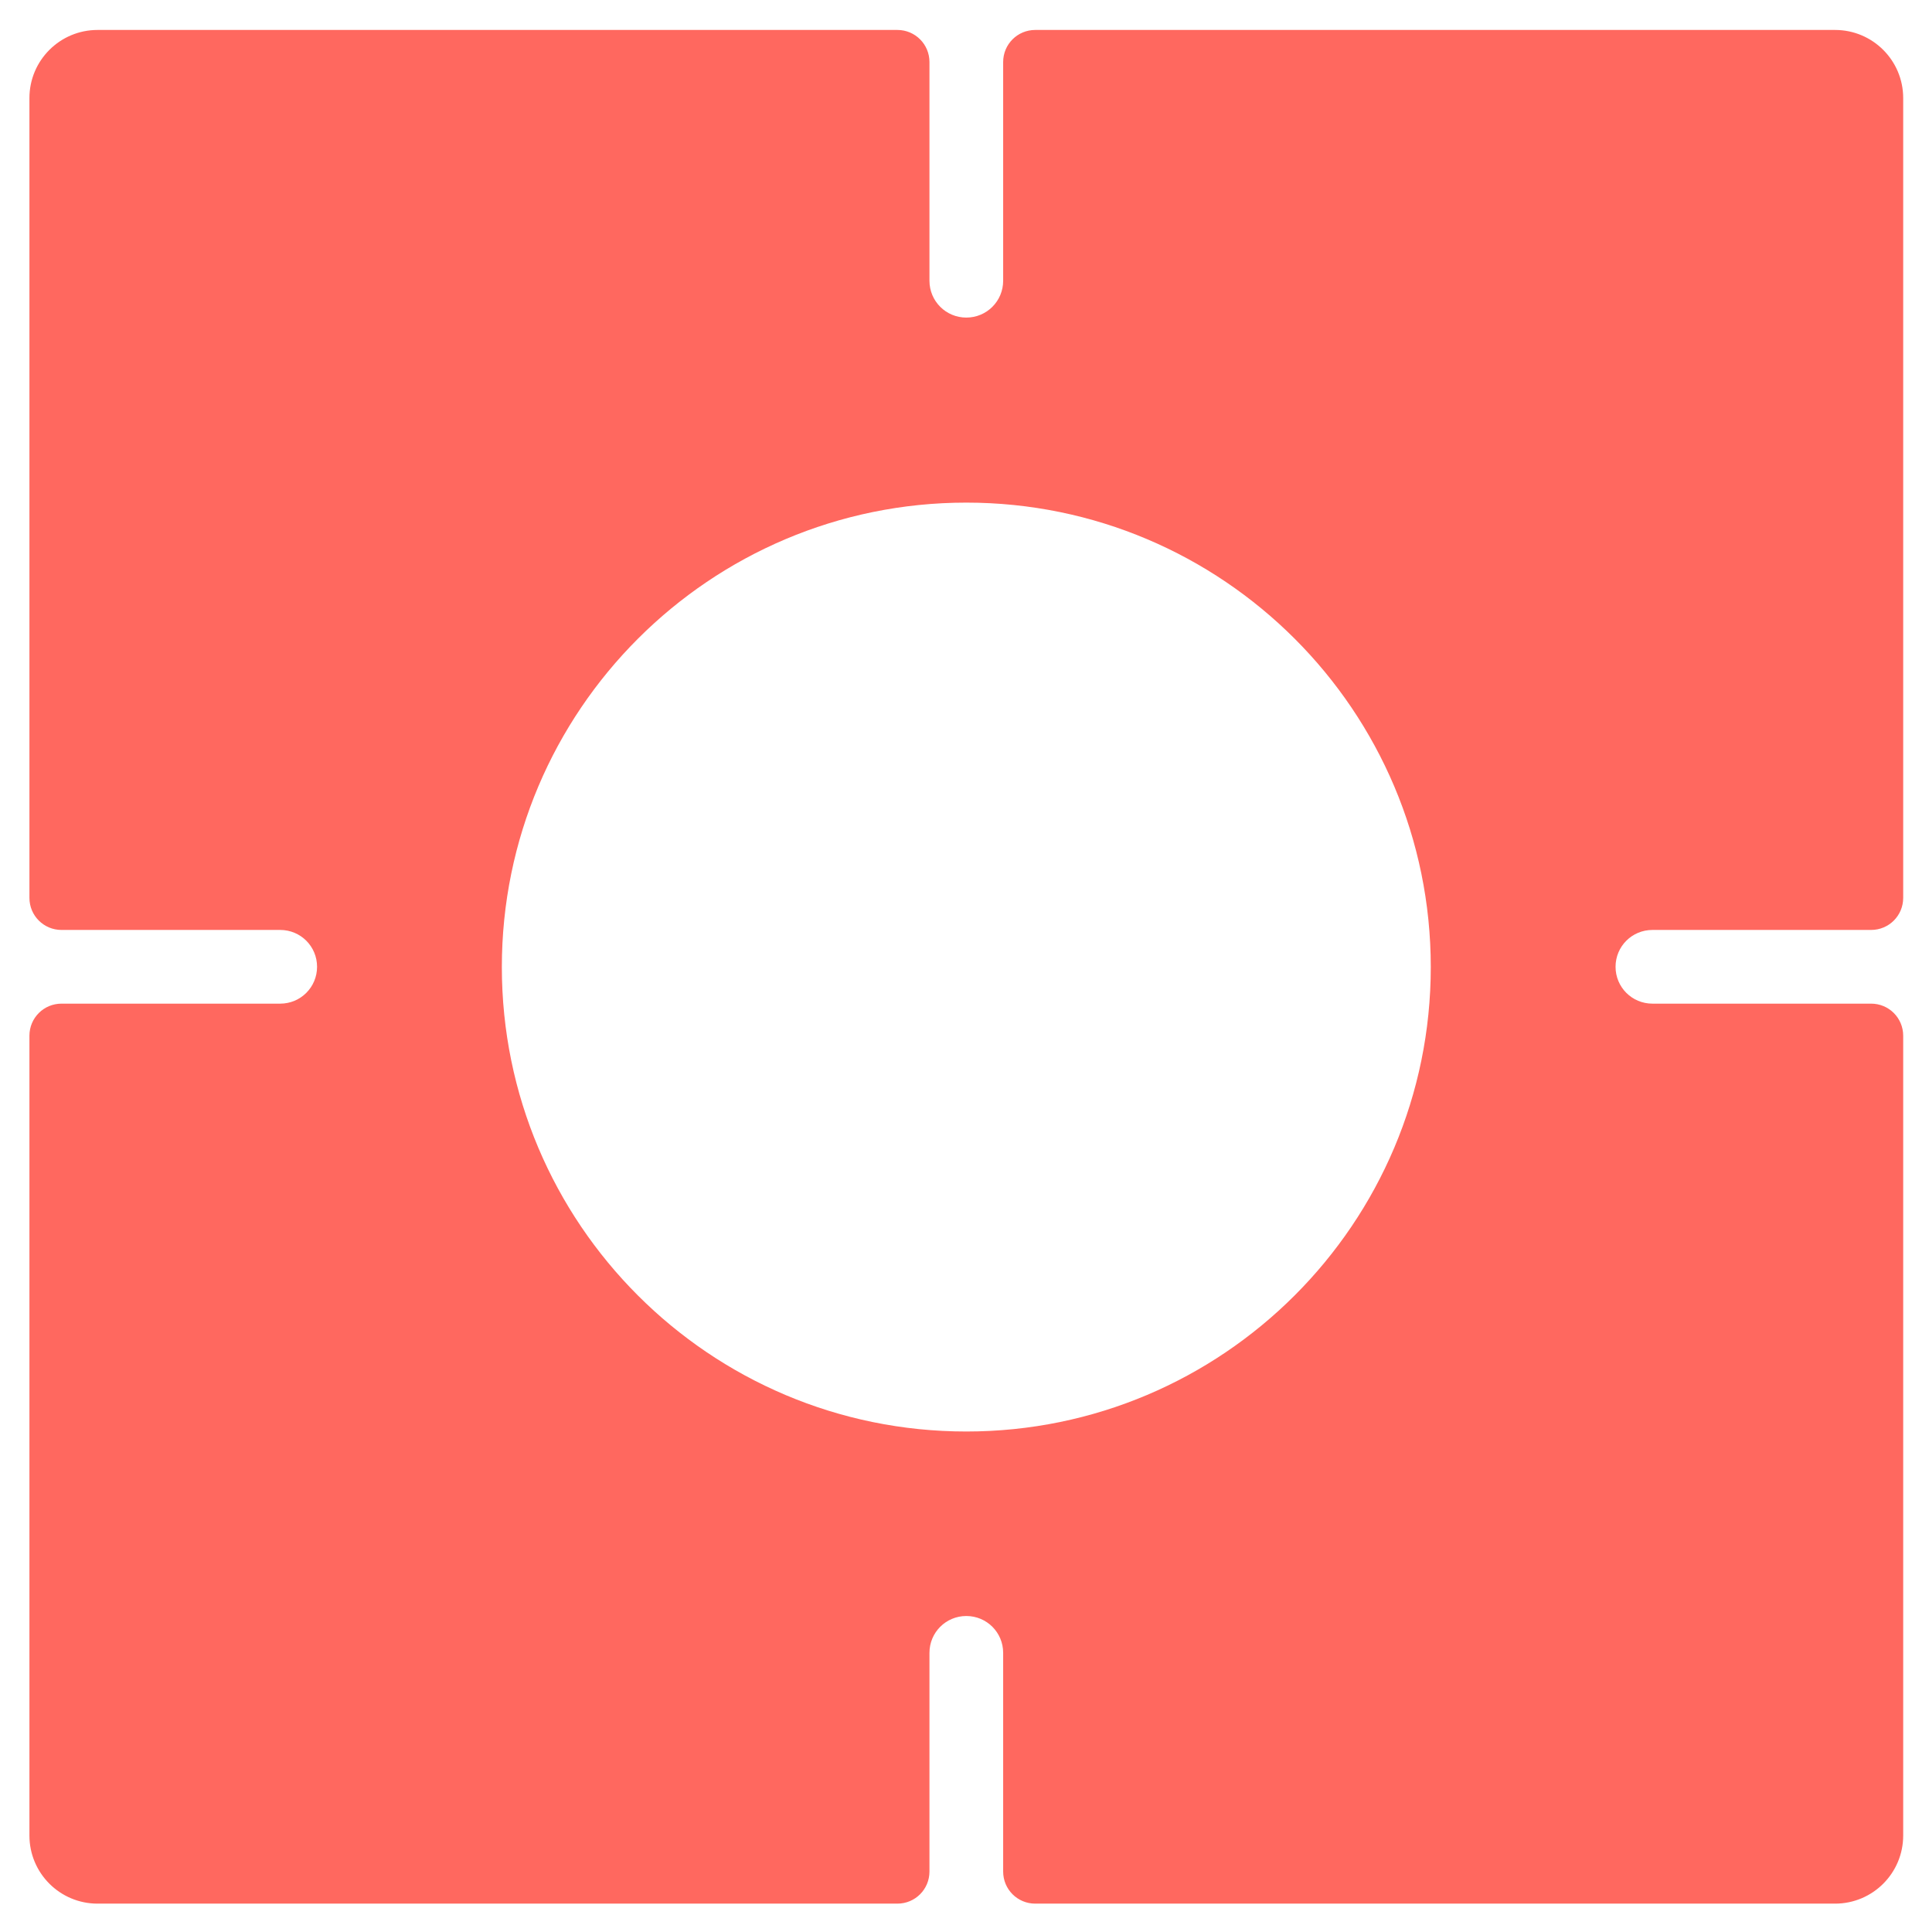
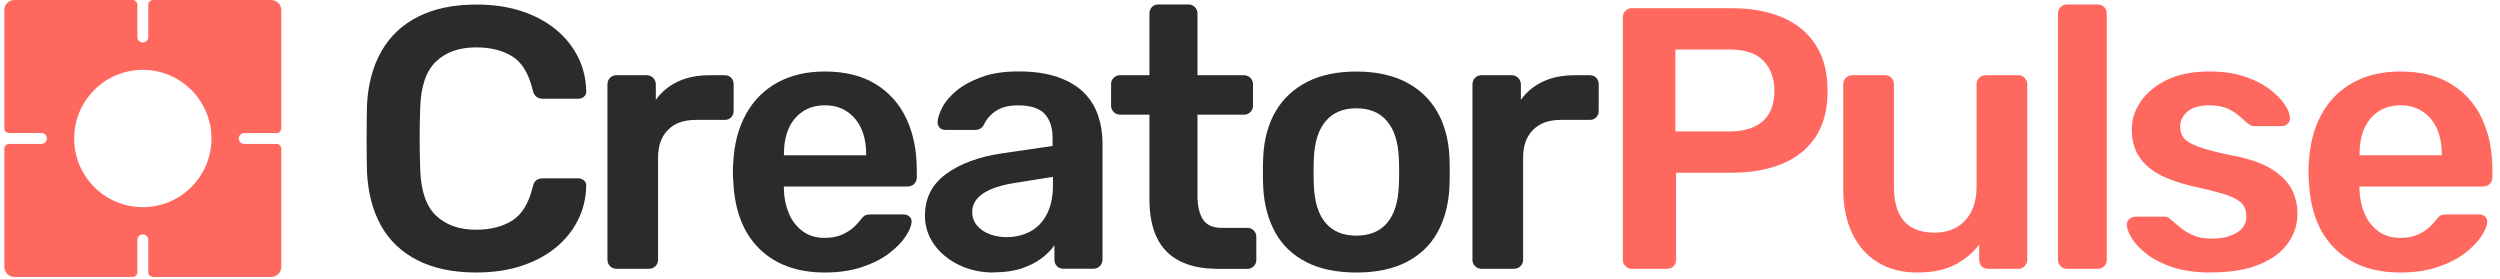
- <svg xmlns="http://www.w3.org/2000/svg" id="Layer_1" data-name="Layer 1" viewBox="0 0 72.76 72.88">
+ <svg xmlns="http://www.w3.org/2000/svg" id="Layer_1" data-name="Layer 1" viewBox="0 0 638.05 71.03">
  <defs>
    <style>
      .cls-1 {
+         fill: #2b2b2b;
+       }
+ 
+       .cls-2 {
        fill: #ff685f;
      }
    </style>
  </defs>
-   <path class="cls-1" d="M60.94,36.47h0c0-.77.62-1.39,1.39-1.39h8.25c.67,0,1.21-.54,1.21-1.21V3.7c0-1.42-1.15-2.57-2.57-2.57h-30.17c-.67,0-1.21.54-1.21,1.21v8.25c0,.77-.62,1.39-1.39,1.39h0c-.77,0-1.39-.62-1.39-1.39V2.34c0-.67-.54-1.21-1.21-1.21H3.68c-1.42,0-2.57,1.15-2.57,2.57v30.17c0,.67.54,1.21,1.21,1.21h8.25c.77,0,1.39.62,1.39,1.39h0c0,.77-.62,1.39-1.39,1.39H2.32c-.67,0-1.21.54-1.21,1.21v30.17c0,1.42,1.15,2.57,2.57,2.57h30.17c.67,0,1.21-.54,1.21-1.21v-8.25c0-.77.62-1.39,1.39-1.39h0c.77,0,1.39.62,1.39,1.39v8.25c0,.67.54,1.21,1.21,1.21h30.17c1.42,0,2.57-1.15,2.57-2.57v-30.17c0-.67-.54-1.21-1.21-1.21h-8.25c-.77,0-1.39-.62-1.39-1.39ZM36.45,54c-9.68,0-17.52-7.85-17.52-17.52s7.85-17.52,17.52-17.52,17.52,7.85,17.52,17.52-7.85,17.52-17.52,17.52Z" />
+   <path class="cls-2" d="M60.94,35.35h0c0-.77.62-1.39,1.39-1.39h8.25c.67,0,1.21-.54,1.21-1.21V2.57c0-1.42-1.15-2.57-2.57-2.57h-30.17c-.67,0-1.21.54-1.21,1.21v8.25c0,.77-.62,1.39-1.39,1.39h0c-.77,0-1.39-.62-1.39-1.39V1.21c0-.67-.54-1.21-1.21-1.21H3.68C2.25,0,1.1,1.15,1.1,2.57v30.17c0,.67.54,1.21,1.21,1.21h8.25c.77,0,1.39.62,1.39,1.39h0c0,.77-.62,1.39-1.39,1.39H2.32c-.67,0-1.21.54-1.21,1.21v30.17c0,1.42,1.15,2.57,2.57,2.57h30.17c.67,0,1.21-.54,1.21-1.21v-8.25c0-.77.62-1.39,1.39-1.39h0c.77,0,1.39.62,1.39,1.39v8.25c0,.67.54,1.21,1.21,1.21h30.17c1.42,0,2.57-1.15,2.57-2.57v-30.17c0-.67-.54-1.21-1.21-1.21h-8.25c-.77,0-1.39-.62-1.39-1.39ZM36.45,52.87c-9.68,0-17.52-7.85-17.52-17.52s7.85-17.52,17.52-17.52,17.52,7.85,17.52,17.52-7.85,17.52-17.52,17.52Z" />
+   <g>
+     <path class="cls-1" d="M121.59,69.55c-5.89,0-10.88-1.03-14.96-3.09-4.08-2.06-7.21-5-9.36-8.83-2.15-3.83-3.36-8.44-3.61-13.82-.06-2.6-.09-5.38-.09-8.36s.03-5.83.09-8.55c.25-5.32,1.47-9.91,3.66-13.77,2.19-3.86,5.32-6.82,9.4-8.88,4.08-2.06,9.04-3.09,14.87-3.09,4.31,0,8.17.57,11.59,1.71,3.42,1.14,6.33,2.71,8.74,4.7,2.41,2,4.27,4.32,5.6,6.98,1.33,2.66,2.03,5.54,2.09,8.65.06.57-.11,1.04-.52,1.43-.41.38-.9.57-1.47.57h-9.02c-.7,0-1.27-.17-1.71-.52-.44-.35-.76-.93-.95-1.76-1.01-4.18-2.75-7.03-5.22-8.55-2.47-1.52-5.54-2.28-9.22-2.28-4.24,0-7.63,1.19-10.17,3.56-2.53,2.38-3.9,6.29-4.08,11.73-.19,5.19-.19,10.51,0,15.96.19,5.45,1.55,9.36,4.08,11.73,2.53,2.38,5.92,3.56,10.17,3.56,3.67,0,6.75-.78,9.22-2.33,2.47-1.55,4.21-4.38,5.22-8.5.19-.89.51-1.49.95-1.81.44-.32,1.01-.47,1.71-.47h9.02c.57,0,1.06.19,1.47.57.41.38.58.85.52,1.42-.06,3.1-.76,5.98-2.09,8.64s-3.2,4.99-5.6,6.98c-2.41,2-5.32,3.56-8.74,4.7-3.42,1.14-7.28,1.71-11.59,1.71Z" />
+     <path class="cls-1" d="M157.31,68.6c-.63,0-1.17-.22-1.61-.67-.44-.44-.67-.98-.67-1.62V21.57c0-.7.22-1.27.67-1.71s.98-.67,1.61-.67h7.7c.63,0,1.19.22,1.66.67.47.44.71,1.01.71,1.71v3.9c1.46-2.03,3.34-3.58,5.65-4.66,2.31-1.08,4.99-1.61,8.03-1.61h3.9c.7,0,1.25.22,1.66.67.41.44.62.98.62,1.61v6.84c0,.63-.21,1.17-.62,1.61-.41.44-.97.67-1.66.67h-7.41c-3.04,0-5.4.85-7.08,2.56-1.68,1.71-2.52,4.05-2.52,7.03v26.12c0,.63-.22,1.17-.67,1.62-.44.44-1.01.67-1.71.67h-8.27Z" />
+     <path class="cls-1" d="M210.51,69.55c-7.03,0-12.6-2.03-16.72-6.08-4.12-4.05-6.33-9.82-6.65-17.29-.06-.63-.09-1.44-.09-2.42s.03-1.76.09-2.33c.25-4.75,1.34-8.87,3.28-12.35,1.93-3.48,4.61-6.16,8.03-8.03,3.42-1.87,7.44-2.8,12.06-2.8,5.13,0,9.44,1.06,12.92,3.18,3.48,2.12,6.11,5.07,7.89,8.83,1.77,3.77,2.66,8.12,2.66,13.06v1.99c0,.63-.22,1.17-.67,1.62-.44.44-1.01.67-1.71.67h-31.54v.76c.06,2.22.49,4.26,1.28,6.13.79,1.87,1.96,3.37,3.51,4.51,1.55,1.14,3.4,1.71,5.56,1.71,1.77,0,3.26-.27,4.46-.81,1.2-.54,2.19-1.16,2.95-1.85.76-.7,1.3-1.27,1.62-1.71.57-.76,1.03-1.22,1.38-1.38.35-.16.87-.24,1.57-.24h8.17c.63,0,1.16.19,1.57.57.41.38.58.85.52,1.42-.06,1.01-.59,2.25-1.57,3.71-.98,1.46-2.39,2.88-4.23,4.28-1.84,1.39-4.13,2.55-6.89,3.47-2.76.92-5.91,1.38-9.45,1.38ZM200.06,39.62h21v-.29c0-2.47-.41-4.62-1.23-6.46-.82-1.84-2.03-3.29-3.61-4.37-1.58-1.08-3.48-1.62-5.7-1.62s-4.12.54-5.7,1.62c-1.58,1.08-2.77,2.53-3.56,4.37-.79,1.84-1.19,3.99-1.19,6.46v.29Z" />
+     <path class="cls-1" d="M253.64,69.55c-3.29,0-6.27-.65-8.93-1.95-2.66-1.3-4.77-3.04-6.32-5.23-1.55-2.18-2.33-4.64-2.33-7.36,0-4.43,1.79-7.96,5.37-10.59,3.58-2.63,8.31-4.38,14.2-5.27l13.01-1.9v-2c0-2.66-.67-4.72-2-6.17-1.33-1.46-3.61-2.19-6.84-2.19-2.28,0-4.13.46-5.56,1.38-1.42.92-2.49,2.14-3.18,3.66-.51.82-1.23,1.23-2.18,1.23h-7.5c-.7,0-1.22-.19-1.57-.57-.35-.38-.52-.89-.52-1.52.06-1.01.48-2.25,1.24-3.71.76-1.46,1.96-2.86,3.61-4.23,1.65-1.36,3.77-2.52,6.37-3.47,2.6-.95,5.73-1.43,9.4-1.43,3.99,0,7.36.49,10.12,1.47,2.75.98,4.95,2.3,6.6,3.94,1.65,1.65,2.85,3.58,3.61,5.79.76,2.22,1.14,4.56,1.14,7.03v29.83c0,.63-.22,1.17-.67,1.62s-.98.67-1.62.67h-7.7c-.7,0-1.25-.22-1.66-.67-.41-.44-.62-.98-.62-1.62v-3.71c-.82,1.2-1.93,2.33-3.32,3.37-1.39,1.04-3.09,1.9-5.08,2.56s-4.36,1-7.08,1ZM256.87,60.52c2.22,0,4.23-.47,6.03-1.42,1.8-.95,3.23-2.42,4.27-4.42,1.04-1.99,1.57-4.51,1.57-7.55v-2l-9.5,1.52c-3.74.57-6.52,1.49-8.36,2.75-1.84,1.27-2.75,2.82-2.75,4.66,0,1.39.43,2.58,1.28,3.56.85.98,1.95,1.71,3.28,2.19,1.33.47,2.72.71,4.18.71Z" />
+     <path class="cls-1" d="M310.64,68.6c-3.8,0-7-.67-9.59-2-2.6-1.33-4.53-3.31-5.79-5.94-1.27-2.63-1.9-5.9-1.9-9.83v-21.57h-7.5c-.63,0-1.17-.22-1.62-.67-.44-.44-.67-.98-.67-1.61v-5.51c0-.63.22-1.17.67-1.61.44-.44.98-.67,1.62-.67h7.5V3.43c0-.63.21-1.17.62-1.62.41-.44.96-.67,1.66-.67h7.7c.63,0,1.17.22,1.61.67.44.44.67.98.67,1.62v15.77h11.88c.63,0,1.17.22,1.62.67.44.44.67.98.67,1.61v5.51c0,.63-.22,1.17-.67,1.61-.44.44-.98.67-1.62.67h-11.88v20.62c0,2.6.46,4.62,1.38,6.08.92,1.46,2.52,2.18,4.8,2.18h6.55c.63,0,1.17.22,1.62.67.44.44.67.98.67,1.62v5.89c0,.63-.22,1.17-.67,1.62s-.98.67-1.62.67h-7.7Z" />
+     <path class="cls-1" d="M346.17,69.55c-5.07,0-9.33-.89-12.78-2.66-3.45-1.77-6.08-4.28-7.89-7.5-1.8-3.23-2.83-7-3.09-11.3-.06-1.14-.09-2.53-.09-4.18s.03-3.04.09-4.18c.25-4.37,1.31-8.15,3.18-11.35,1.87-3.2,4.53-5.68,7.98-7.46,3.45-1.77,7.65-2.66,12.59-2.66s9.13.89,12.59,2.66c3.45,1.77,6.11,4.26,7.98,7.46,1.87,3.2,2.93,6.98,3.18,11.35.06,1.14.09,2.53.09,4.18s-.03,3.04-.09,4.18c-.25,4.31-1.28,8.07-3.09,11.3-1.8,3.23-4.43,5.73-7.88,7.5-3.45,1.77-7.71,2.66-12.78,2.66ZM346.17,60.14c3.36,0,5.95-1.06,7.79-3.18,1.84-2.12,2.85-5.24,3.04-9.36.06-.95.09-2.18.09-3.71s-.03-2.75-.09-3.71c-.19-4.05-1.2-7.16-3.04-9.31-1.84-2.15-4.43-3.23-7.79-3.23s-5.95,1.08-7.79,3.23c-1.84,2.15-2.85,5.26-3.04,9.31-.06.95-.09,2.19-.09,3.71s.03,2.75.09,3.71c.19,4.12,1.2,7.24,3.04,9.36,1.84,2.12,4.43,3.18,7.79,3.18Z" />
+     <path class="cls-1" d="M378.09,68.6c-.63,0-1.17-.22-1.62-.67-.44-.44-.67-.98-.67-1.62V21.57c0-.7.22-1.27.67-1.71.44-.44.98-.67,1.62-.67h7.7c.63,0,1.19.22,1.66.67.48.44.71,1.01.71,1.71v3.9c1.46-2.03,3.34-3.58,5.65-4.66,2.31-1.08,4.99-1.61,8.03-1.61h3.9c.7,0,1.25.22,1.66.67.41.44.62.98.62,1.61v6.84c0,.63-.21,1.17-.62,1.61-.41.44-.97.67-1.66.67h-7.41c-3.04,0-5.4.85-7.08,2.56-1.68,1.71-2.52,4.05-2.52,7.03v26.12c0,.63-.22,1.17-.67,1.62s-1.01.67-1.71.67h-8.27Z" />
+     <path class="cls-2" d="M416.47,68.6c-.63,0-1.17-.22-1.62-.67-.44-.44-.67-.98-.67-1.62V4.47c0-.7.22-1.27.67-1.71.44-.44.98-.67,1.62-.67h25.46c4.94,0,9.25.78,12.92,2.33,3.67,1.55,6.52,3.9,8.55,7.03,2.03,3.14,3.04,7.05,3.04,11.73s-1.01,8.66-3.04,11.73c-2.03,3.07-4.88,5.37-8.55,6.89-3.67,1.52-7.98,2.28-12.92,2.28h-14.16v22.23c0,.63-.21,1.17-.62,1.62-.41.44-.97.67-1.66.67h-9.02ZM427.58,33.54h13.87c3.67,0,6.49-.87,8.46-2.61,1.96-1.74,2.95-4.32,2.95-7.74,0-3.17-.92-5.71-2.75-7.65-1.84-1.93-4.72-2.9-8.65-2.9h-13.87v20.9Z" />
+     <path class="cls-2" d="M489.24,69.55c-3.86,0-7.21-.87-10.02-2.61-2.82-1.74-4.99-4.21-6.51-7.41-1.52-3.2-2.28-6.98-2.28-11.35v-26.7c0-.63.22-1.17.67-1.61.44-.44.98-.67,1.62-.67h8.36c.7,0,1.25.22,1.66.67.41.44.62.98.62,1.61v26.12c0,7.85,3.45,11.78,10.36,11.78,3.29,0,5.9-1.04,7.84-3.13,1.93-2.09,2.9-4.97,2.9-8.65v-26.12c0-.63.22-1.17.67-1.61.44-.44.98-.67,1.62-.67h8.36c.63,0,1.17.22,1.61.67.44.44.67.98.67,1.61v44.84c0,.63-.22,1.17-.67,1.62-.44.44-.98.67-1.61.67h-7.7c-.7,0-1.25-.22-1.66-.67-.41-.44-.62-.98-.62-1.62v-3.89c-1.71,2.22-3.83,3.96-6.36,5.22-2.53,1.27-5.7,1.9-9.5,1.9Z" />
+     <path class="cls-2" d="M527.52,68.6c-.63,0-1.17-.22-1.61-.67-.44-.44-.67-.98-.67-1.62V3.43c0-.63.22-1.17.67-1.62.44-.44.98-.67,1.61-.67h7.89c.63,0,1.17.22,1.61.67.44.44.67.98.67,1.62v62.89c0,.63-.22,1.17-.67,1.62-.44.44-.98.67-1.61.67h-7.89Z" />
+     <path class="cls-2" d="M564.29,69.55c-3.8,0-7.05-.44-9.74-1.33-2.69-.89-4.89-2-6.6-3.33-1.71-1.33-2.98-2.66-3.8-3.99-.82-1.33-1.27-2.44-1.33-3.32-.06-.7.14-1.25.62-1.66.47-.41,1-.62,1.57-.62h7.5c.25,0,.47.03.67.09.19.06.44.25.76.57.82.7,1.69,1.42,2.61,2.18.92.76,2.01,1.41,3.28,1.95,1.27.54,2.85.81,4.75.81,2.47,0,4.54-.49,6.22-1.47,1.68-.98,2.52-2.39,2.52-4.23,0-1.33-.37-2.41-1.09-3.23-.73-.82-2.08-1.57-4.04-2.23-1.96-.67-4.75-1.38-8.36-2.14-3.55-.82-6.49-1.87-8.83-3.13-2.34-1.27-4.08-2.85-5.22-4.75-1.14-1.9-1.71-4.12-1.71-6.65s.74-4.83,2.23-7.08c1.49-2.25,3.71-4.1,6.65-5.56,2.94-1.46,6.6-2.19,10.97-2.19,3.42,0,6.4.43,8.93,1.28,2.53.85,4.64,1.92,6.32,3.18,1.68,1.27,2.96,2.55,3.85,3.85.89,1.3,1.36,2.42,1.42,3.37.06.7-.13,1.25-.57,1.66-.44.41-.95.62-1.52.62h-7.03c-.32,0-.6-.06-.85-.19-.25-.13-.51-.28-.76-.47-.7-.63-1.46-1.3-2.28-2-.82-.7-1.82-1.31-2.99-1.85-1.17-.54-2.71-.81-4.61-.81-2.41,0-4.24.52-5.51,1.57-1.27,1.05-1.9,2.36-1.9,3.94,0,1.08.3,2.01.9,2.8.6.79,1.82,1.54,3.66,2.23,1.84.7,4.62,1.42,8.36,2.19,4.24.76,7.62,1.88,10.12,3.37,2.5,1.49,4.27,3.2,5.32,5.13,1.05,1.93,1.57,4.07,1.57,6.41,0,2.85-.84,5.42-2.52,7.69-1.68,2.28-4.15,4.07-7.41,5.37-3.26,1.3-7.3,1.95-12.11,1.95Z" />
+     <path class="cls-2" d="M612.64,69.55c-7.03,0-12.6-2.03-16.72-6.08-4.12-4.05-6.33-9.82-6.65-17.29-.06-.63-.09-1.44-.09-2.42s.03-1.76.09-2.33c.25-4.75,1.34-8.87,3.28-12.35,1.93-3.48,4.61-6.16,8.03-8.03,3.42-1.87,7.44-2.8,12.06-2.8,5.13,0,9.44,1.06,12.92,3.18,3.48,2.12,6.11,5.07,7.89,8.83,1.77,3.77,2.66,8.12,2.66,13.06v1.99c0,.63-.22,1.17-.67,1.62-.44.44-1.01.67-1.71.67h-31.54v.76c.06,2.22.49,4.26,1.28,6.13.79,1.87,1.96,3.37,3.51,4.51,1.55,1.14,3.4,1.71,5.56,1.71,1.77,0,3.26-.27,4.46-.81,1.2-.54,2.19-1.16,2.95-1.85.76-.7,1.3-1.27,1.62-1.71.57-.76,1.03-1.22,1.38-1.38.35-.16.87-.24,1.57-.24h8.17c.63,0,1.16.19,1.57.57.41.38.58.85.52,1.42-.06,1.01-.59,2.25-1.57,3.71-.98,1.46-2.39,2.88-4.23,4.28-1.84,1.39-4.13,2.55-6.89,3.47-2.76.92-5.91,1.38-9.45,1.38ZM602.19,39.62h21v-.29c0-2.47-.41-4.62-1.23-6.46-.82-1.84-2.03-3.29-3.61-4.37-1.58-1.08-3.48-1.62-5.7-1.62s-4.12.54-5.7,1.62c-1.58,1.08-2.77,2.53-3.56,4.37-.79,1.84-1.19,3.99-1.19,6.46v.29Z" />
+   </g>
</svg>
